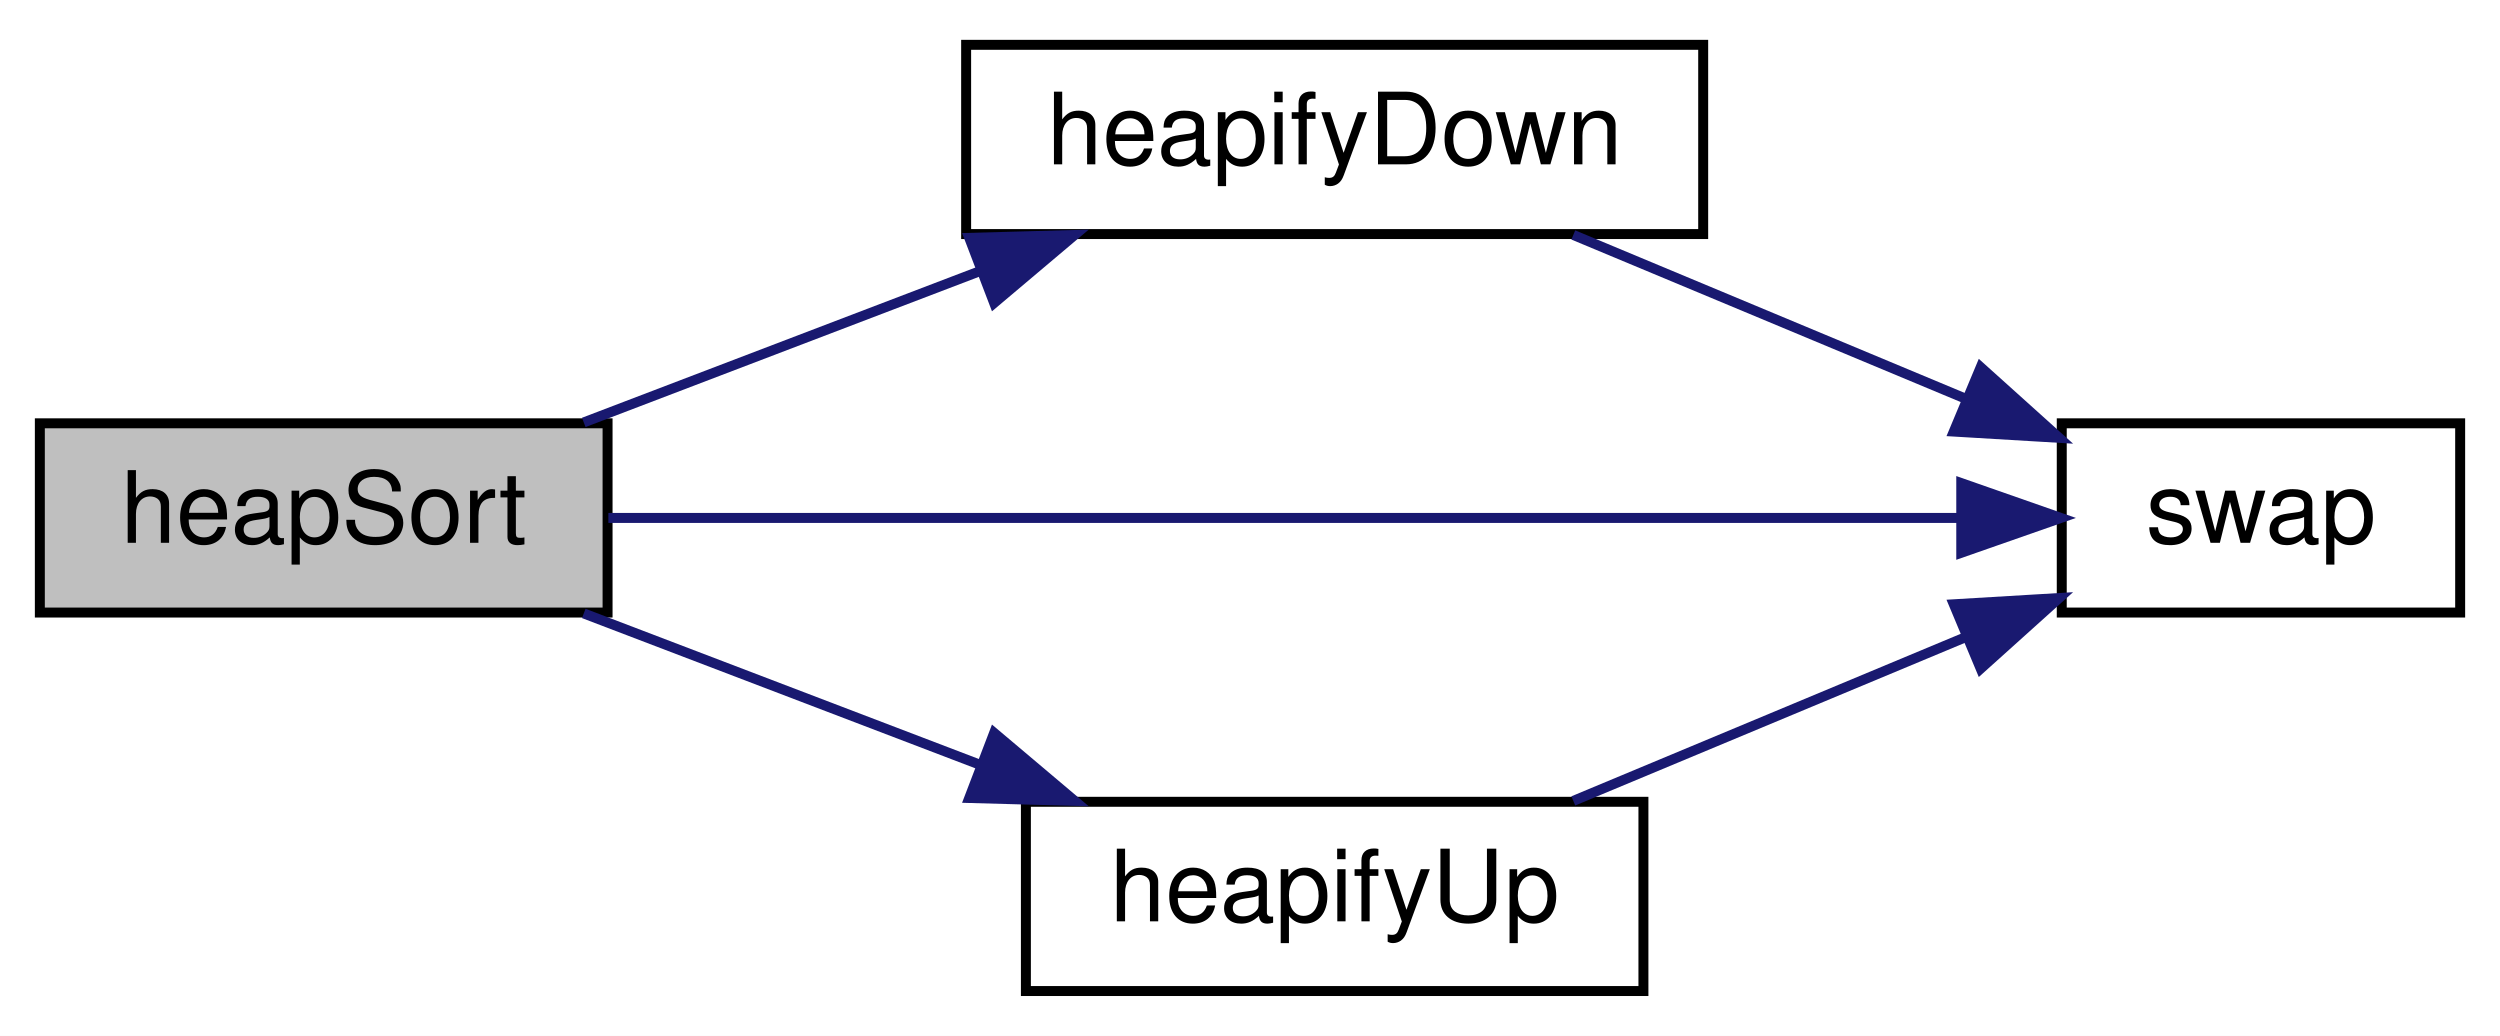
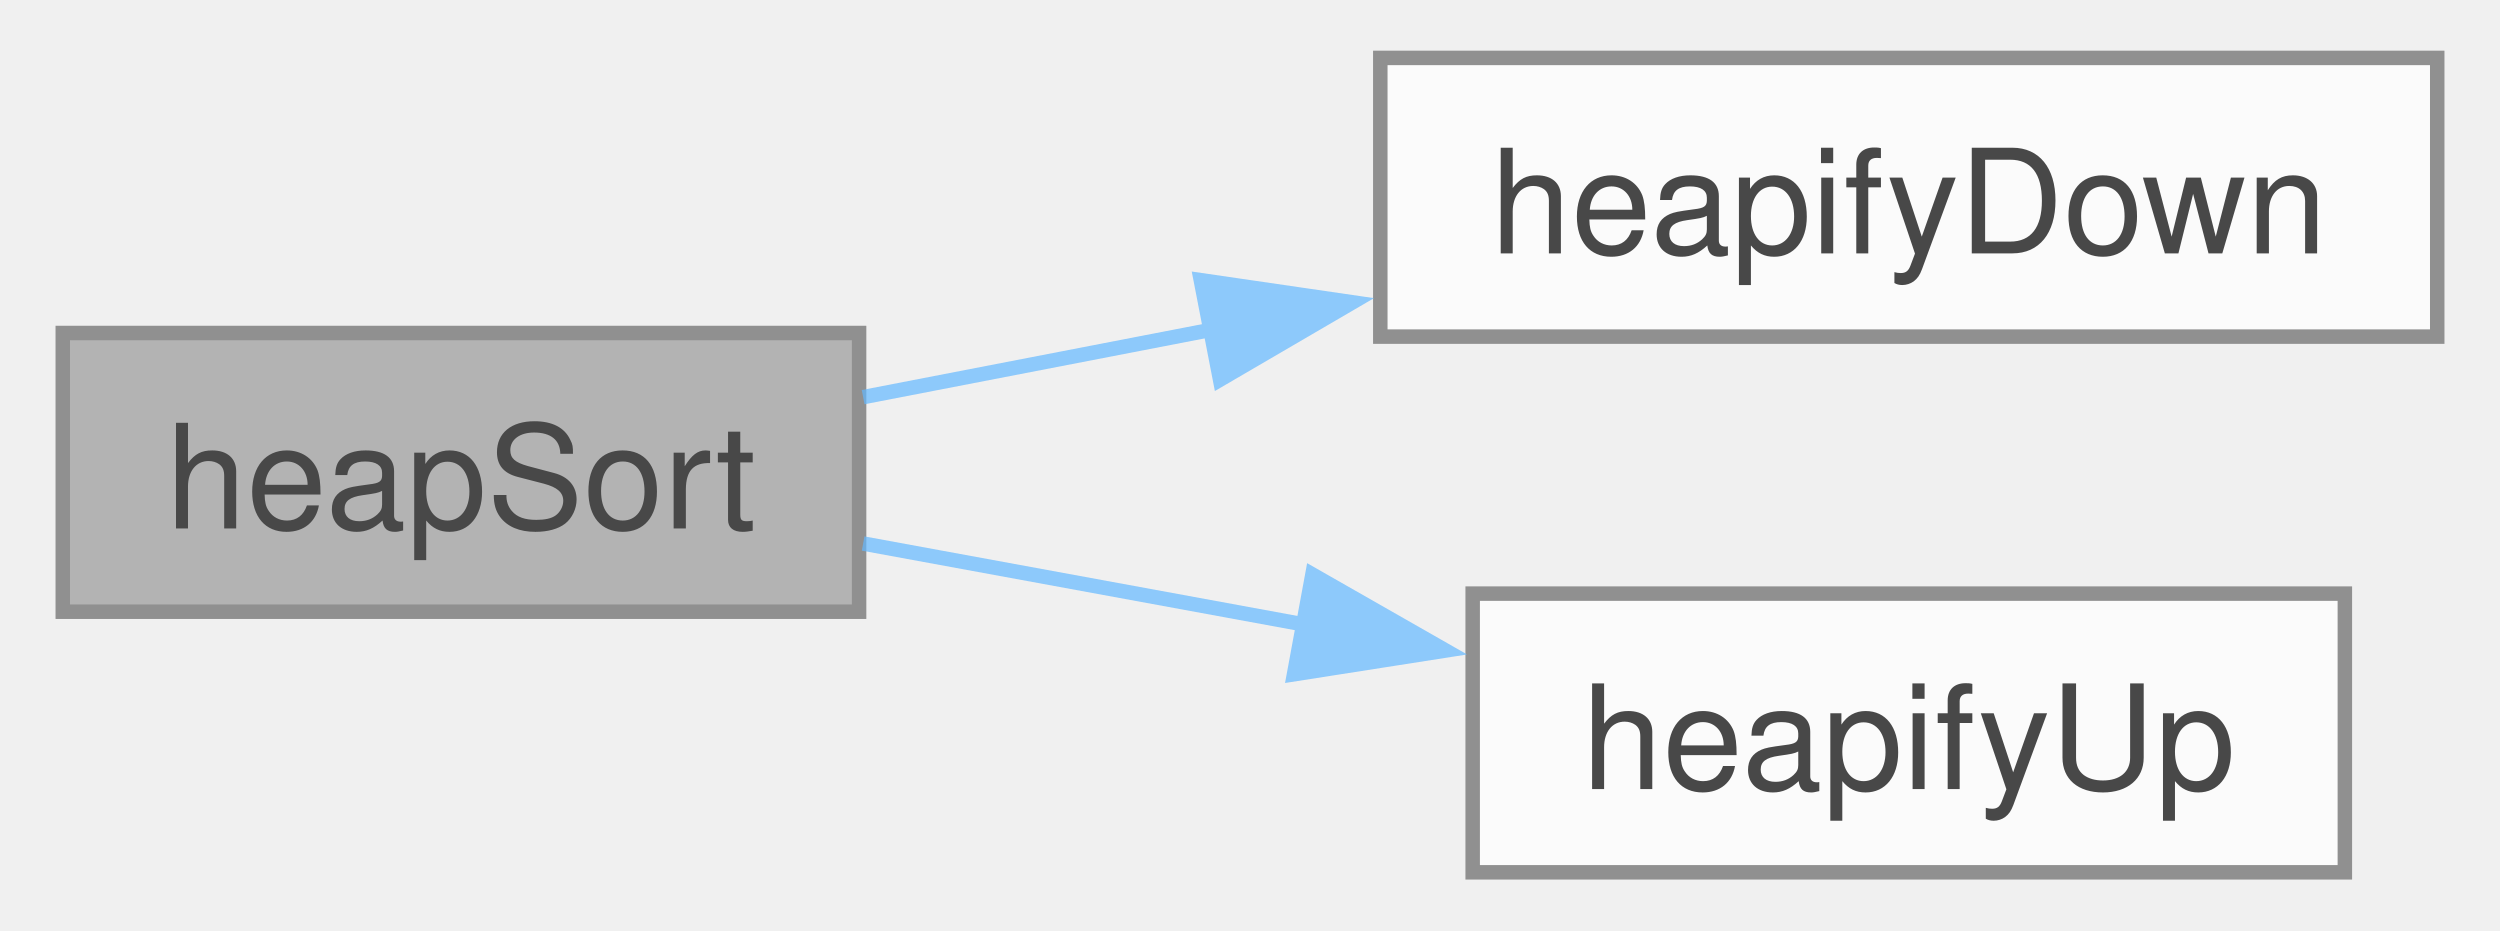
- <svg xmlns="http://www.w3.org/2000/svg" xmlns:xlink="http://www.w3.org/1999/xlink" width="251pt" height="104pt" viewBox="0.00 0.00 251.00 104.00">
-   <g id="graph0" class="graph" transform="scale(1 1) rotate(0) translate(4 100)">
-     <polygon fill="white" stroke="transparent" points="-4,4 -4,-100 247,-100 247,4 -4,4" />
-     <g id="node1" class="node">
-       <g id="a_node1">
-         <a xlink:title="Heap Sort algorithm.">
-           <polygon fill="#bfbfbf" stroke="black" points="0,-38.5 0,-57.5 57,-57.5 57,-38.5 0,-38.5" />
-           <text text-anchor="middle" x="28.5" y="-45.5" font-family="Helvetica,sans-Serif" font-size="10.00">heapSort</text>
-         </a>
+ <svg xmlns="http://www.w3.org/2000/svg" xmlns:xlink="http://www.w3.org/1999/xlink" width="172pt" height="64pt" viewBox="0.00 0.00 172.00 64.25">
+   <svg id="main" version="1.1" xml:space="preserve">
+     <style type="text/css">
+ .node, .edge {opacity: 0.7;}
+ .node.selected, .edge.selected {opacity: 1;}
+ .edge:hover path { stroke: red; }
+ .edge:hover polygon { stroke: red; fill: red; }
+ </style>
+     <svg id="graph" class="graph">
+       <g id="graph0" class="graph" transform="scale(1 1) rotate(0) translate(4 60.25)">
+         <g id="Node000001" class="node">
+           <g id="a_Node000001">
+             <a xlink:title="Heap Sort algorithm.">
+               <polygon fill="#999999" stroke="#666666" points="55,-37.25 0,-37.25 0,-18 55,-18 55,-37.25" />
+               <text text-anchor="middle" x="27.5" y="-23.75" font-family="Helvetica,sans-Serif" font-size="10.00">heapSort</text>
+             </a>
+           </g>
+         </g>
+         <g id="Node000002" class="node">
+           <g id="a_Node000002">
+             <a xlink:href="../../de/dff/heap__sort__2_8c.html#a00cd944b33a5fe5972111ded9b49793c" target="_top" xlink:title="heapifyDown Adjusts new root to the correct position in the heap This heapify procedure can be though...">
+               <polygon fill="white" stroke="#666666" points="164,-56.25 91,-56.25 91,-37 164,-37 164,-56.25" />
+               <text text-anchor="middle" x="127.5" y="-42.75" font-family="Helvetica,sans-Serif" font-size="10.00">heapifyDown</text>
+             </a>
+           </g>
+         </g>
+         <g id="edge1_Node000001_Node000002" class="edge">
+           <g id="a_edge1_Node000001_Node000002">
+             <a xlink:title=" ">
+               <path fill="none" stroke="#63b8ff" d="M55.28,-32.82C62.76,-34.27 71.12,-35.89 79.4,-37.49" />
+               <polygon fill="#63b8ff" stroke="#63b8ff" points="78.6,-40.9 89.08,-39.37 79.93,-34.03 78.6,-40.9" />
+             </a>
+           </g>
+         </g>
+         <g id="Node000003" class="node">
+           <g id="a_Node000003">
+             <a xlink:href="../../de/dff/heap__sort__2_8c.html#a619753b978f962aa2337e1fdb4e59e33" target="_top" xlink:title="heapifyUp Adjusts arr[i] to the correct position in the heap This heapify procedure can be thought of...">
+               <polygon fill="white" stroke="#666666" points="157.62,-19.25 97.38,-19.25 97.38,0 157.62,0 157.62,-19.25" />
+               <text text-anchor="middle" x="127.5" y="-5.75" font-family="Helvetica,sans-Serif" font-size="10.00">heapifyUp</text>
+             </a>
+           </g>
+         </g>
+         <g id="edge2_Node000001_Node000003" class="edge">
+           <g id="a_edge2_Node000001_Node000003">
+             <a xlink:title=" ">
+               <path fill="none" stroke="#63b8ff" d="M55.28,-22.71C64.67,-20.98 75.44,-19 85.71,-17.12" />
+               <polygon fill="#63b8ff" stroke="#63b8ff" points="86.31,-20.57 95.51,-15.32 85.04,-13.68 86.31,-20.57" />
+             </a>
+           </g>
+         </g>
      </g>
-     </g>
-     <g id="node2" class="node">
-       <g id="a_node2">
-         <a xlink:href="../../de/dff/heap__sort__2_8c.html#a00cd944b33a5fe5972111ded9b49793c" target="_top" xlink:title="heapifyDown Adjusts new root to the correct position in the heap This heapify procedure can be though...">
-           <polygon fill="white" stroke="black" points="93,-76.5 93,-95.5 167,-95.5 167,-76.5 93,-76.5" />
-           <text text-anchor="middle" x="130" y="-83.5" font-family="Helvetica,sans-Serif" font-size="10.00">heapifyDown</text>
-         </a>
-       </g>
-     </g>
-     <g id="edge1" class="edge">
-       <path fill="none" stroke="midnightblue" d="M54.61,-57.59C66.63,-62.18 81.21,-67.75 94.28,-72.74" />
-       <polygon fill="midnightblue" stroke="midnightblue" points="93.31,-76.12 103.9,-76.41 95.81,-69.58 93.31,-76.12" />
-     </g>
-     <g id="node3" class="node">
-       <g id="a_node3">
-         <a xlink:href="../../de/dff/heap__sort__2_8c.html#aaf68497ab808b560dbf109da6435905a" target="_top" xlink:title="for assert">
-           <polygon fill="white" stroke="black" points="203,-38.5 203,-57.5 243,-57.5 243,-38.5 203,-38.5" />
-           <text text-anchor="middle" x="223" y="-45.5" font-family="Helvetica,sans-Serif" font-size="10.00">swap</text>
-         </a>
-       </g>
-     </g>
-     <g id="edge5" class="edge">
-       <path fill="none" stroke="midnightblue" d="M57.08,-48C93.13,-48 156,-48 192.82,-48" />
-       <polygon fill="midnightblue" stroke="midnightblue" points="192.91,-51.5 202.91,-48 192.91,-44.5 192.91,-51.5" />
-     </g>
-     <g id="node4" class="node">
-       <g id="a_node4">
-         <a xlink:href="../../de/dff/heap__sort__2_8c.html#a619753b978f962aa2337e1fdb4e59e33" target="_top" xlink:title="heapifyUp Adjusts arr[i] to the correct position in the heap This heapify procedure can be thought of...">
-           <polygon fill="white" stroke="black" points="99,-0.5 99,-19.5 161,-19.5 161,-0.5 99,-0.5" />
-           <text text-anchor="middle" x="130" y="-7.5" font-family="Helvetica,sans-Serif" font-size="10.00">heapifyUp</text>
-         </a>
-       </g>
-     </g>
-     <g id="edge3" class="edge">
-       <path fill="none" stroke="midnightblue" d="M54.61,-38.41C66.63,-33.82 81.21,-28.25 94.28,-23.26" />
-       <polygon fill="midnightblue" stroke="midnightblue" points="95.81,-26.42 103.9,-19.59 93.31,-19.88 95.81,-26.42" />
-     </g>
-     <g id="edge2" class="edge">
-       <path fill="none" stroke="midnightblue" d="M153.96,-76.41C165.96,-71.4 180.76,-65.22 193.49,-59.91" />
-       <polygon fill="midnightblue" stroke="midnightblue" points="194.86,-63.13 202.74,-56.04 192.16,-56.67 194.86,-63.13" />
-     </g>
-     <g id="edge4" class="edge">
-       <path fill="none" stroke="midnightblue" d="M153.96,-19.59C165.96,-24.6 180.76,-30.78 193.49,-36.09" />
-       <polygon fill="midnightblue" stroke="midnightblue" points="192.16,-39.33 202.74,-39.96 194.86,-32.87 192.16,-39.33" />
-     </g>
-   </g>
+     </svg>
+   </svg>
+   <style type="text/css">
+ 
+ [data-mouse-over-selected='false'] { opacity: 0.7; }
+ [data-mouse-over-selected='true']  { opacity: 1.0; }
+ 
+ </style>
</svg>
